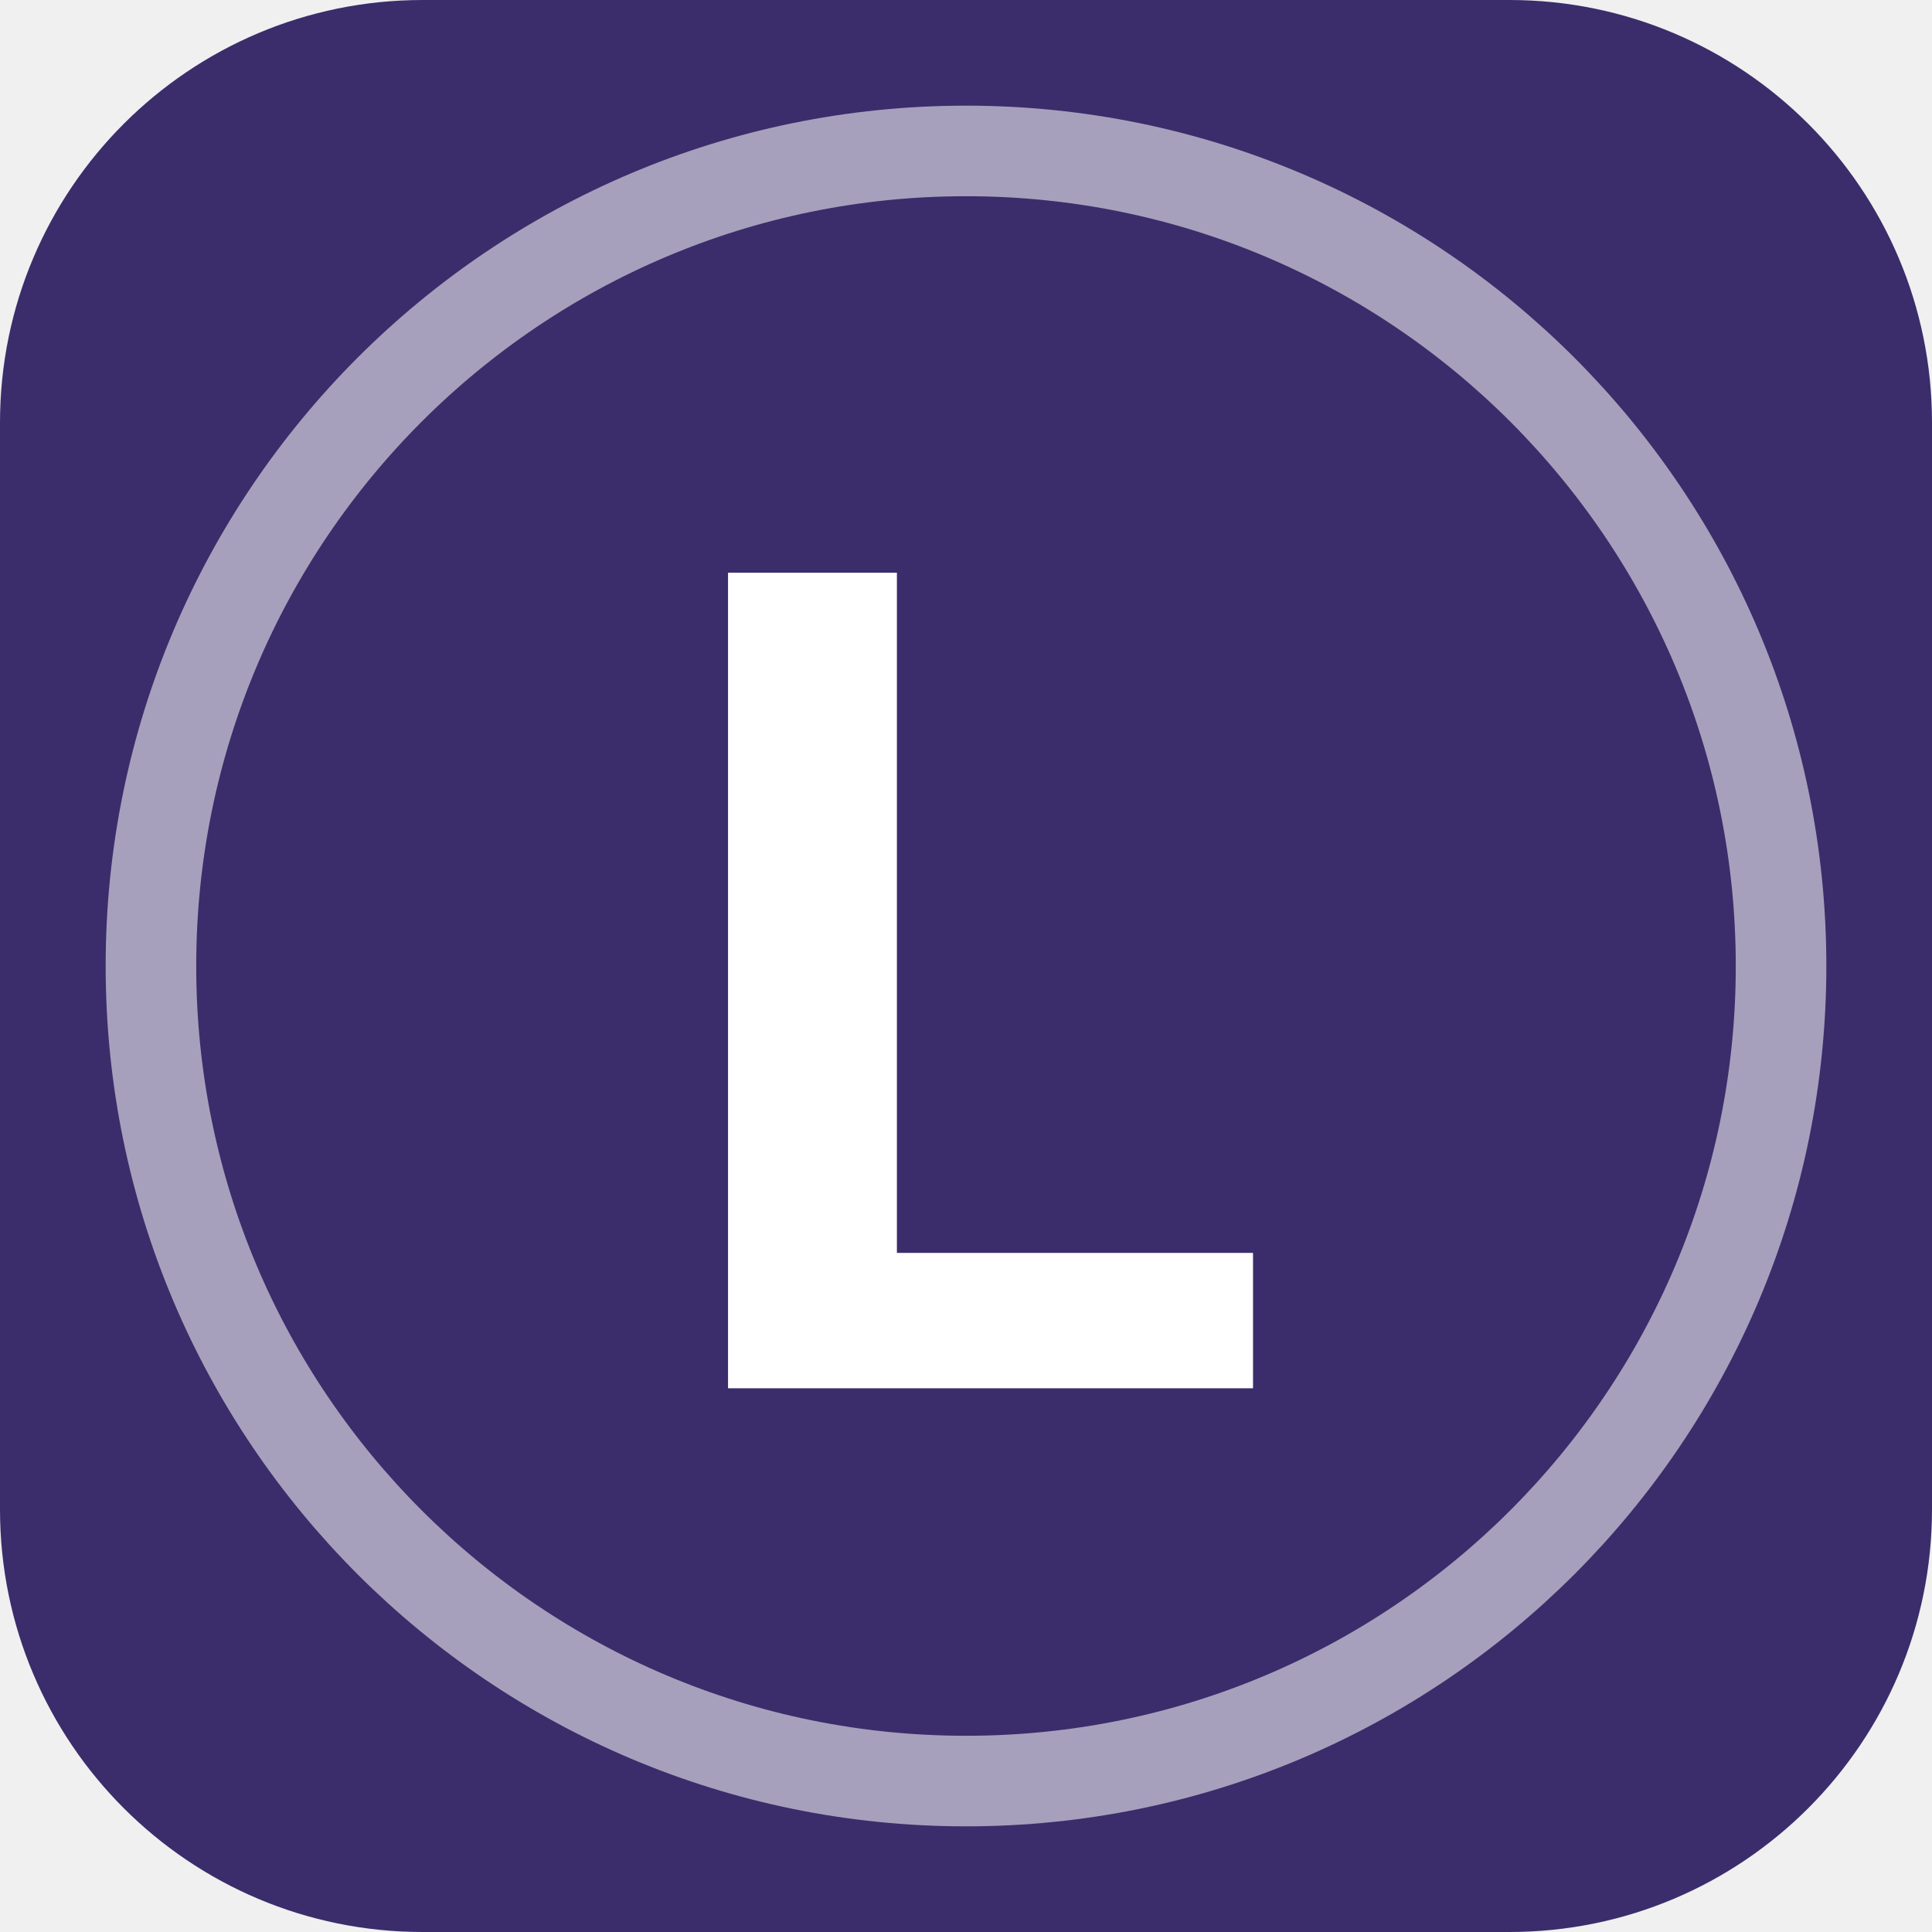
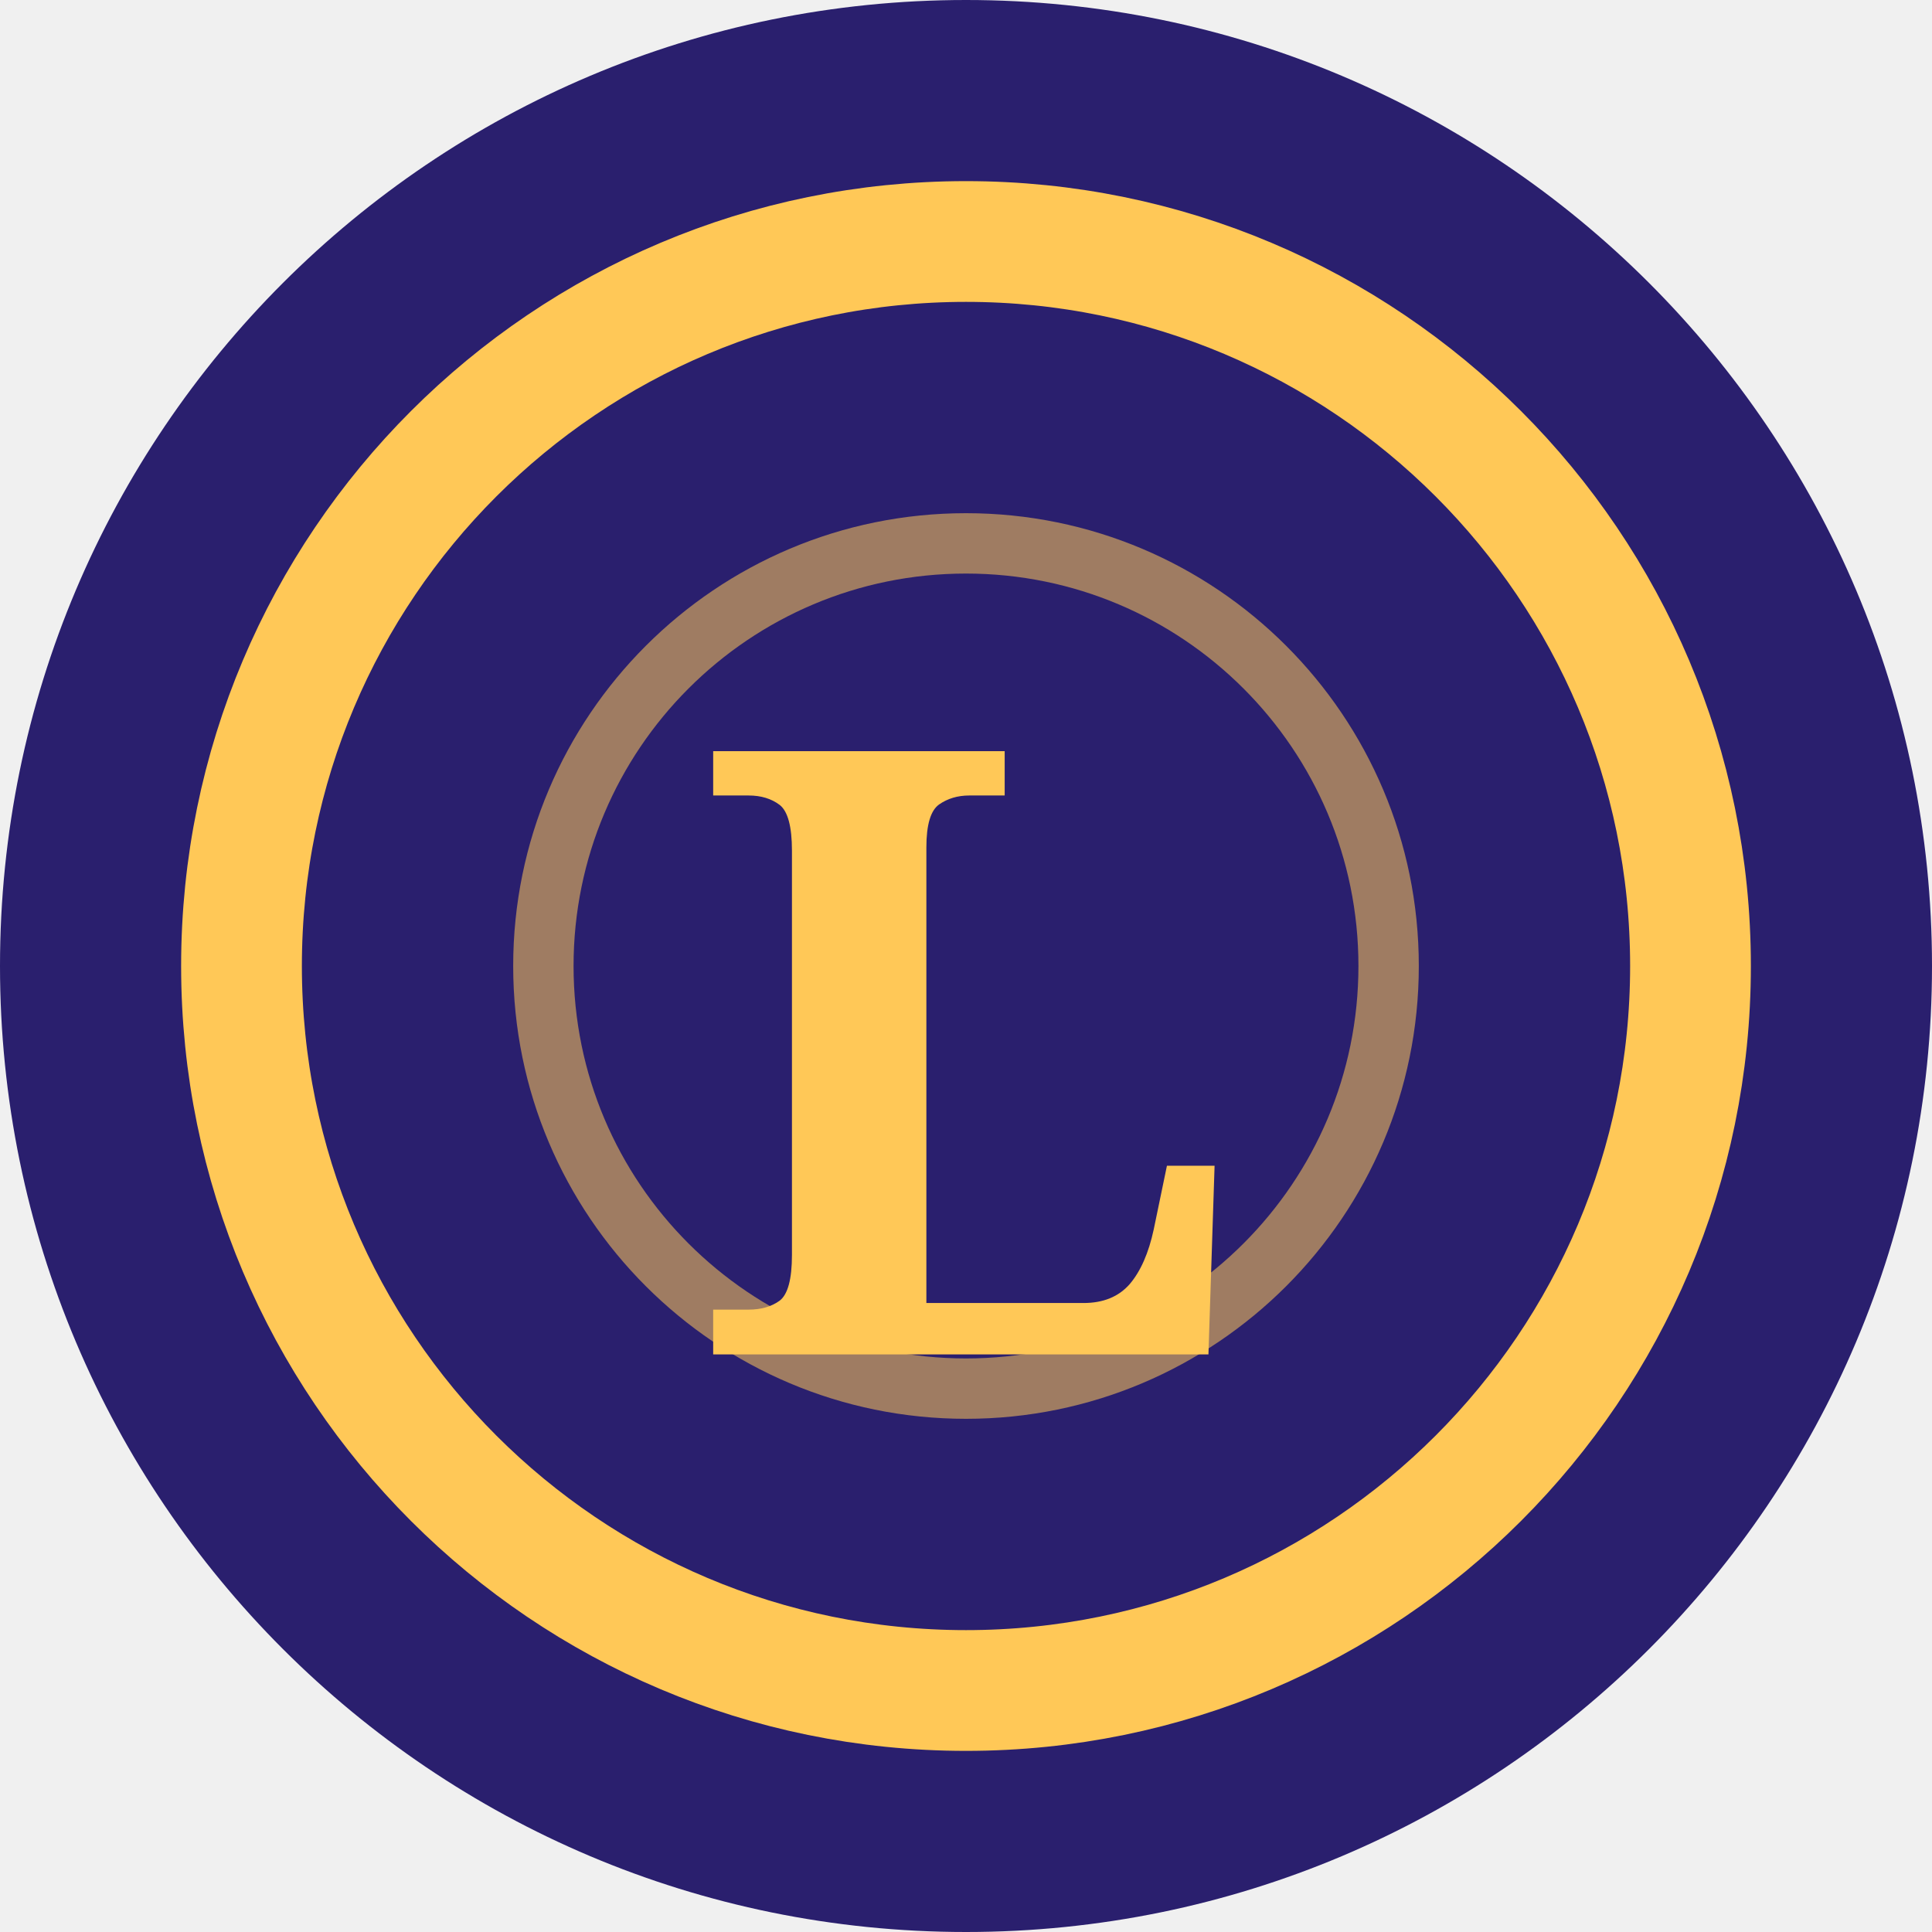
<svg xmlns="http://www.w3.org/2000/svg" viewBox="0 0 64 64" role="img" aria-label="L">
-   <rect width="64" height="64" rx="14" fill="#3B2D6B" />
-   <circle cx="32" cy="32" r="27" fill="none" stroke="#FFFFFF" stroke-width="3" opacity="0.55" />
-   <text x="32" y="33" fill="#FFFFFF" font-family="system-ui,-apple-system,Segoe UI,Roboto,sans-serif" font-size="38" font-weight="700" text-anchor="middle" dominant-baseline="central">L</text>
+   <rect width="64" height="64" rx="32" fill="#2A1F6E" />
+   <circle cx="32" cy="32" r="24" fill="none" stroke="#FFC857" stroke-width="4" />
+   <circle cx="32" cy="32" r="14" fill="none" stroke="#FFC857" stroke-width="2" opacity=".55" />
+   <text x="32" y="34" fill="#FFC857" font-family="Georgia,serif" font-size="28" font-weight="700" text-anchor="middle" dominant-baseline="central">L</text>
</svg>
